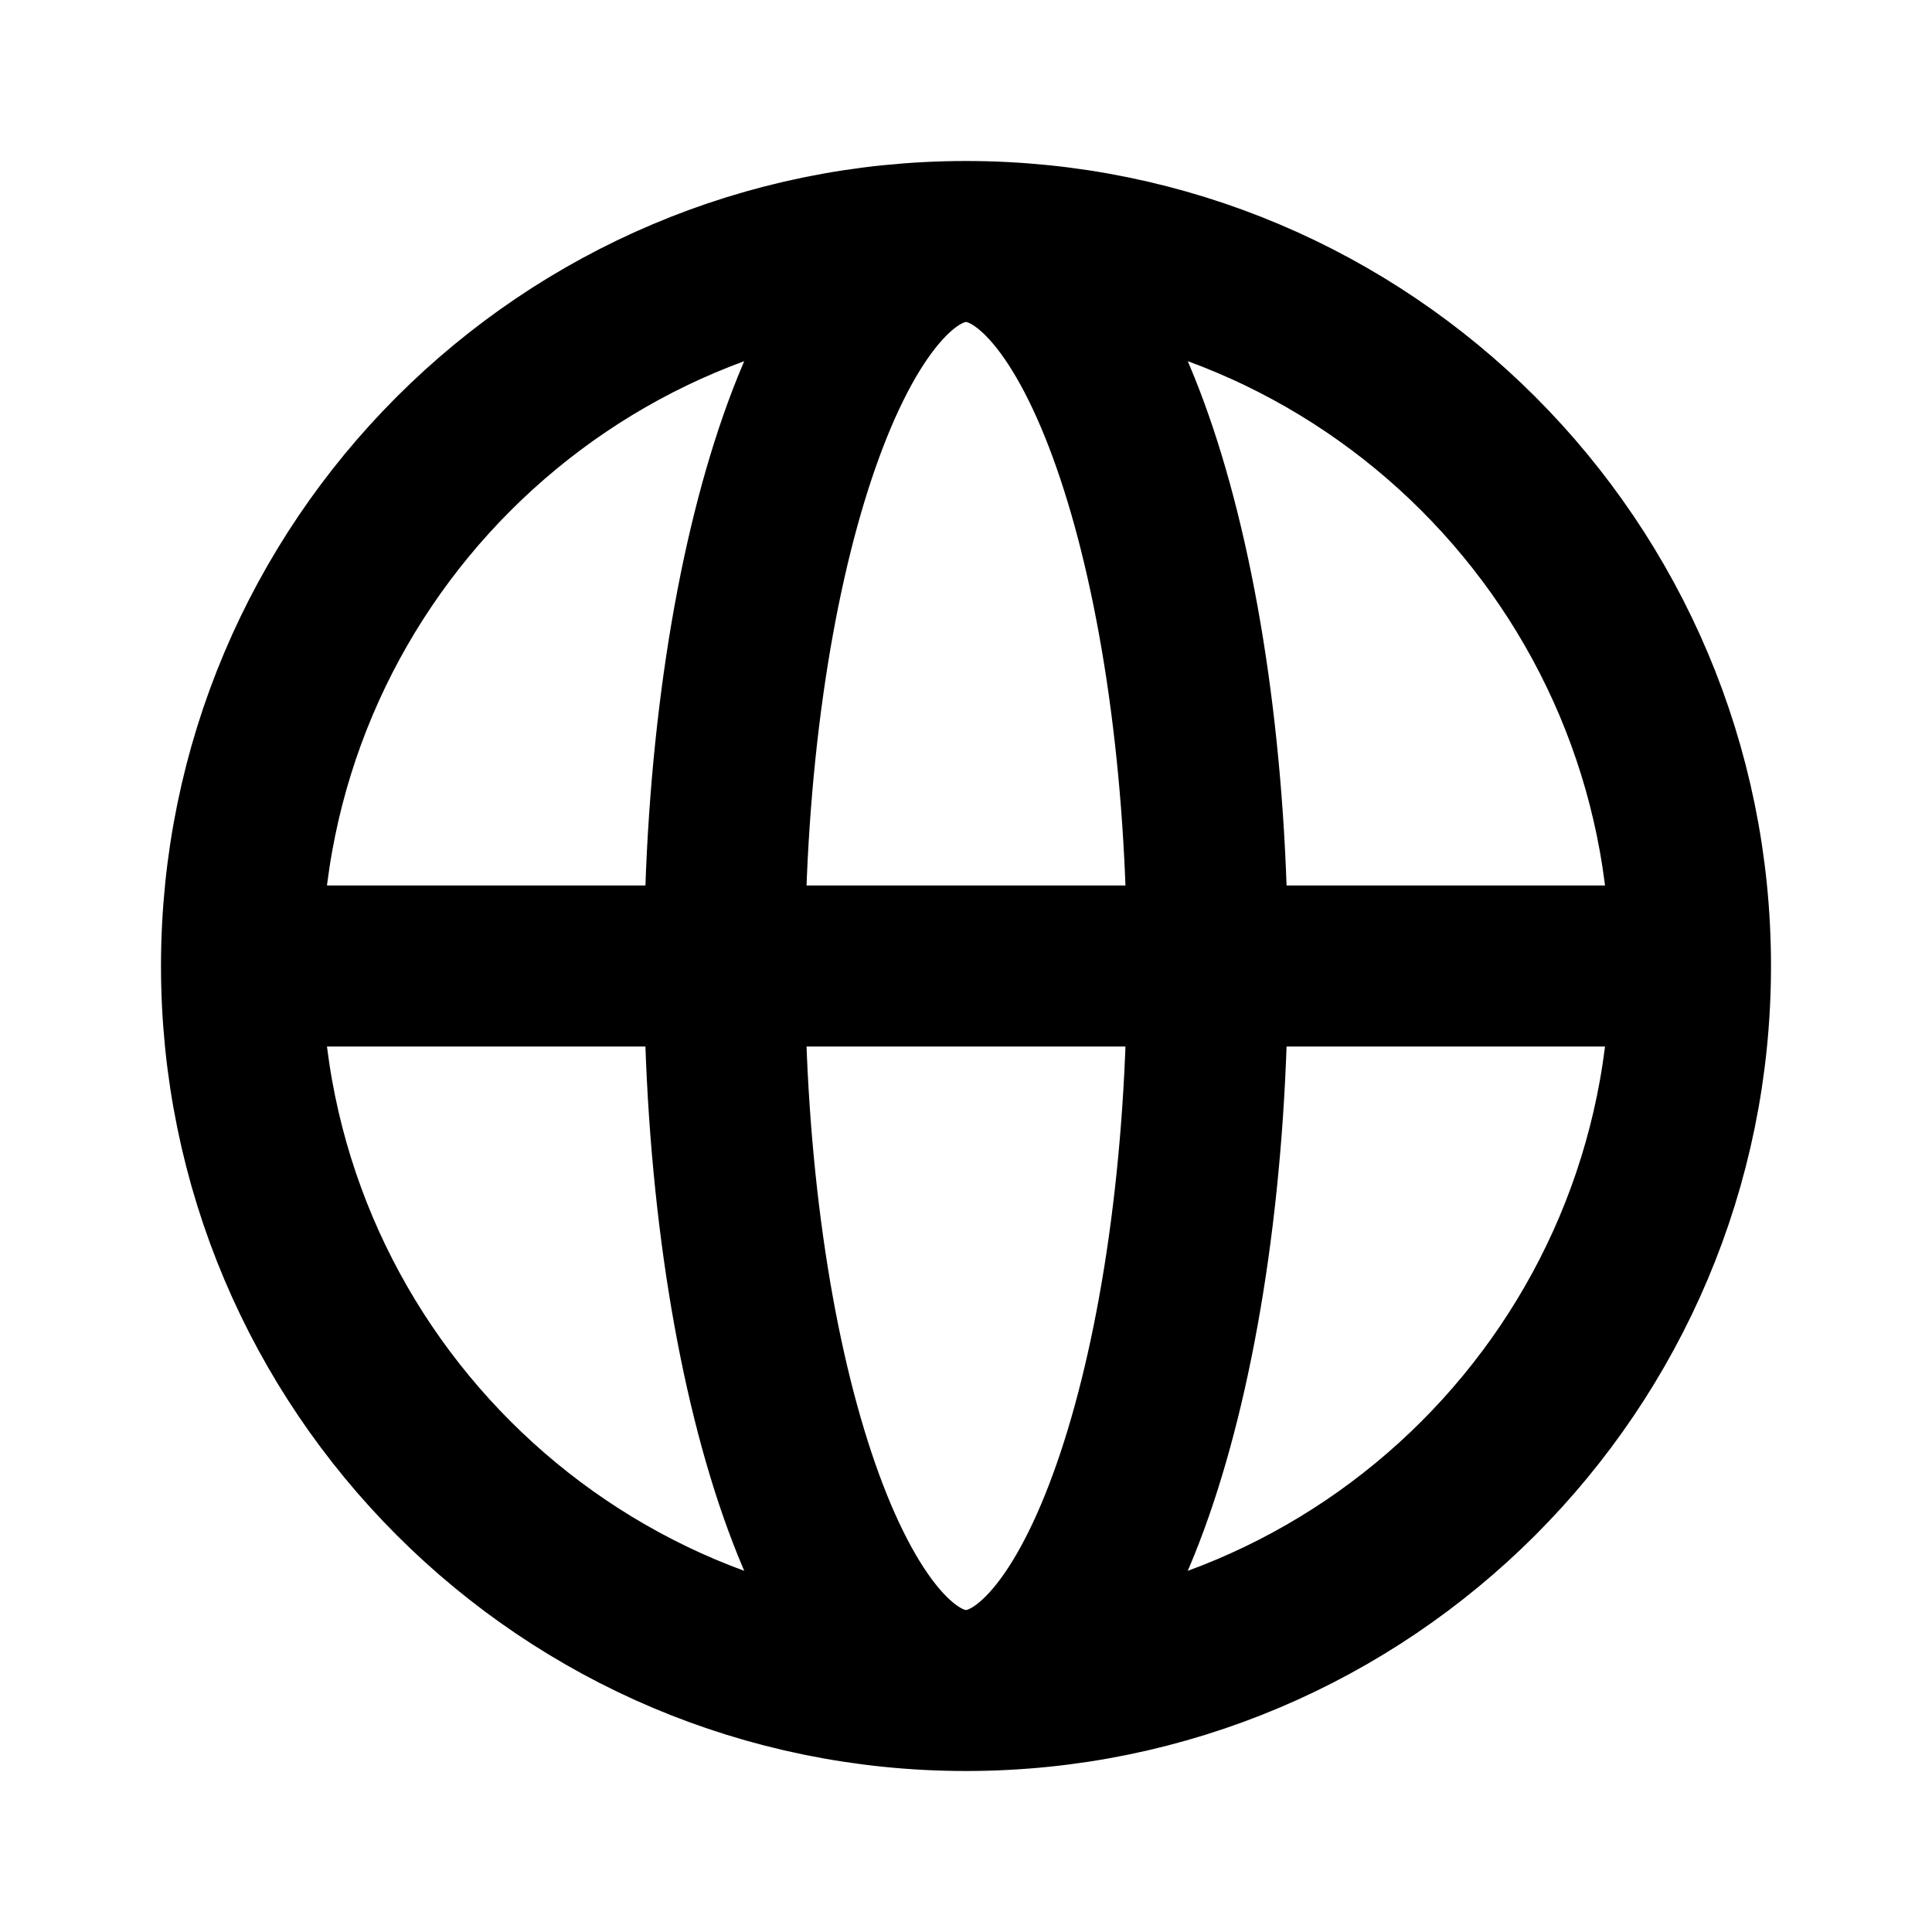
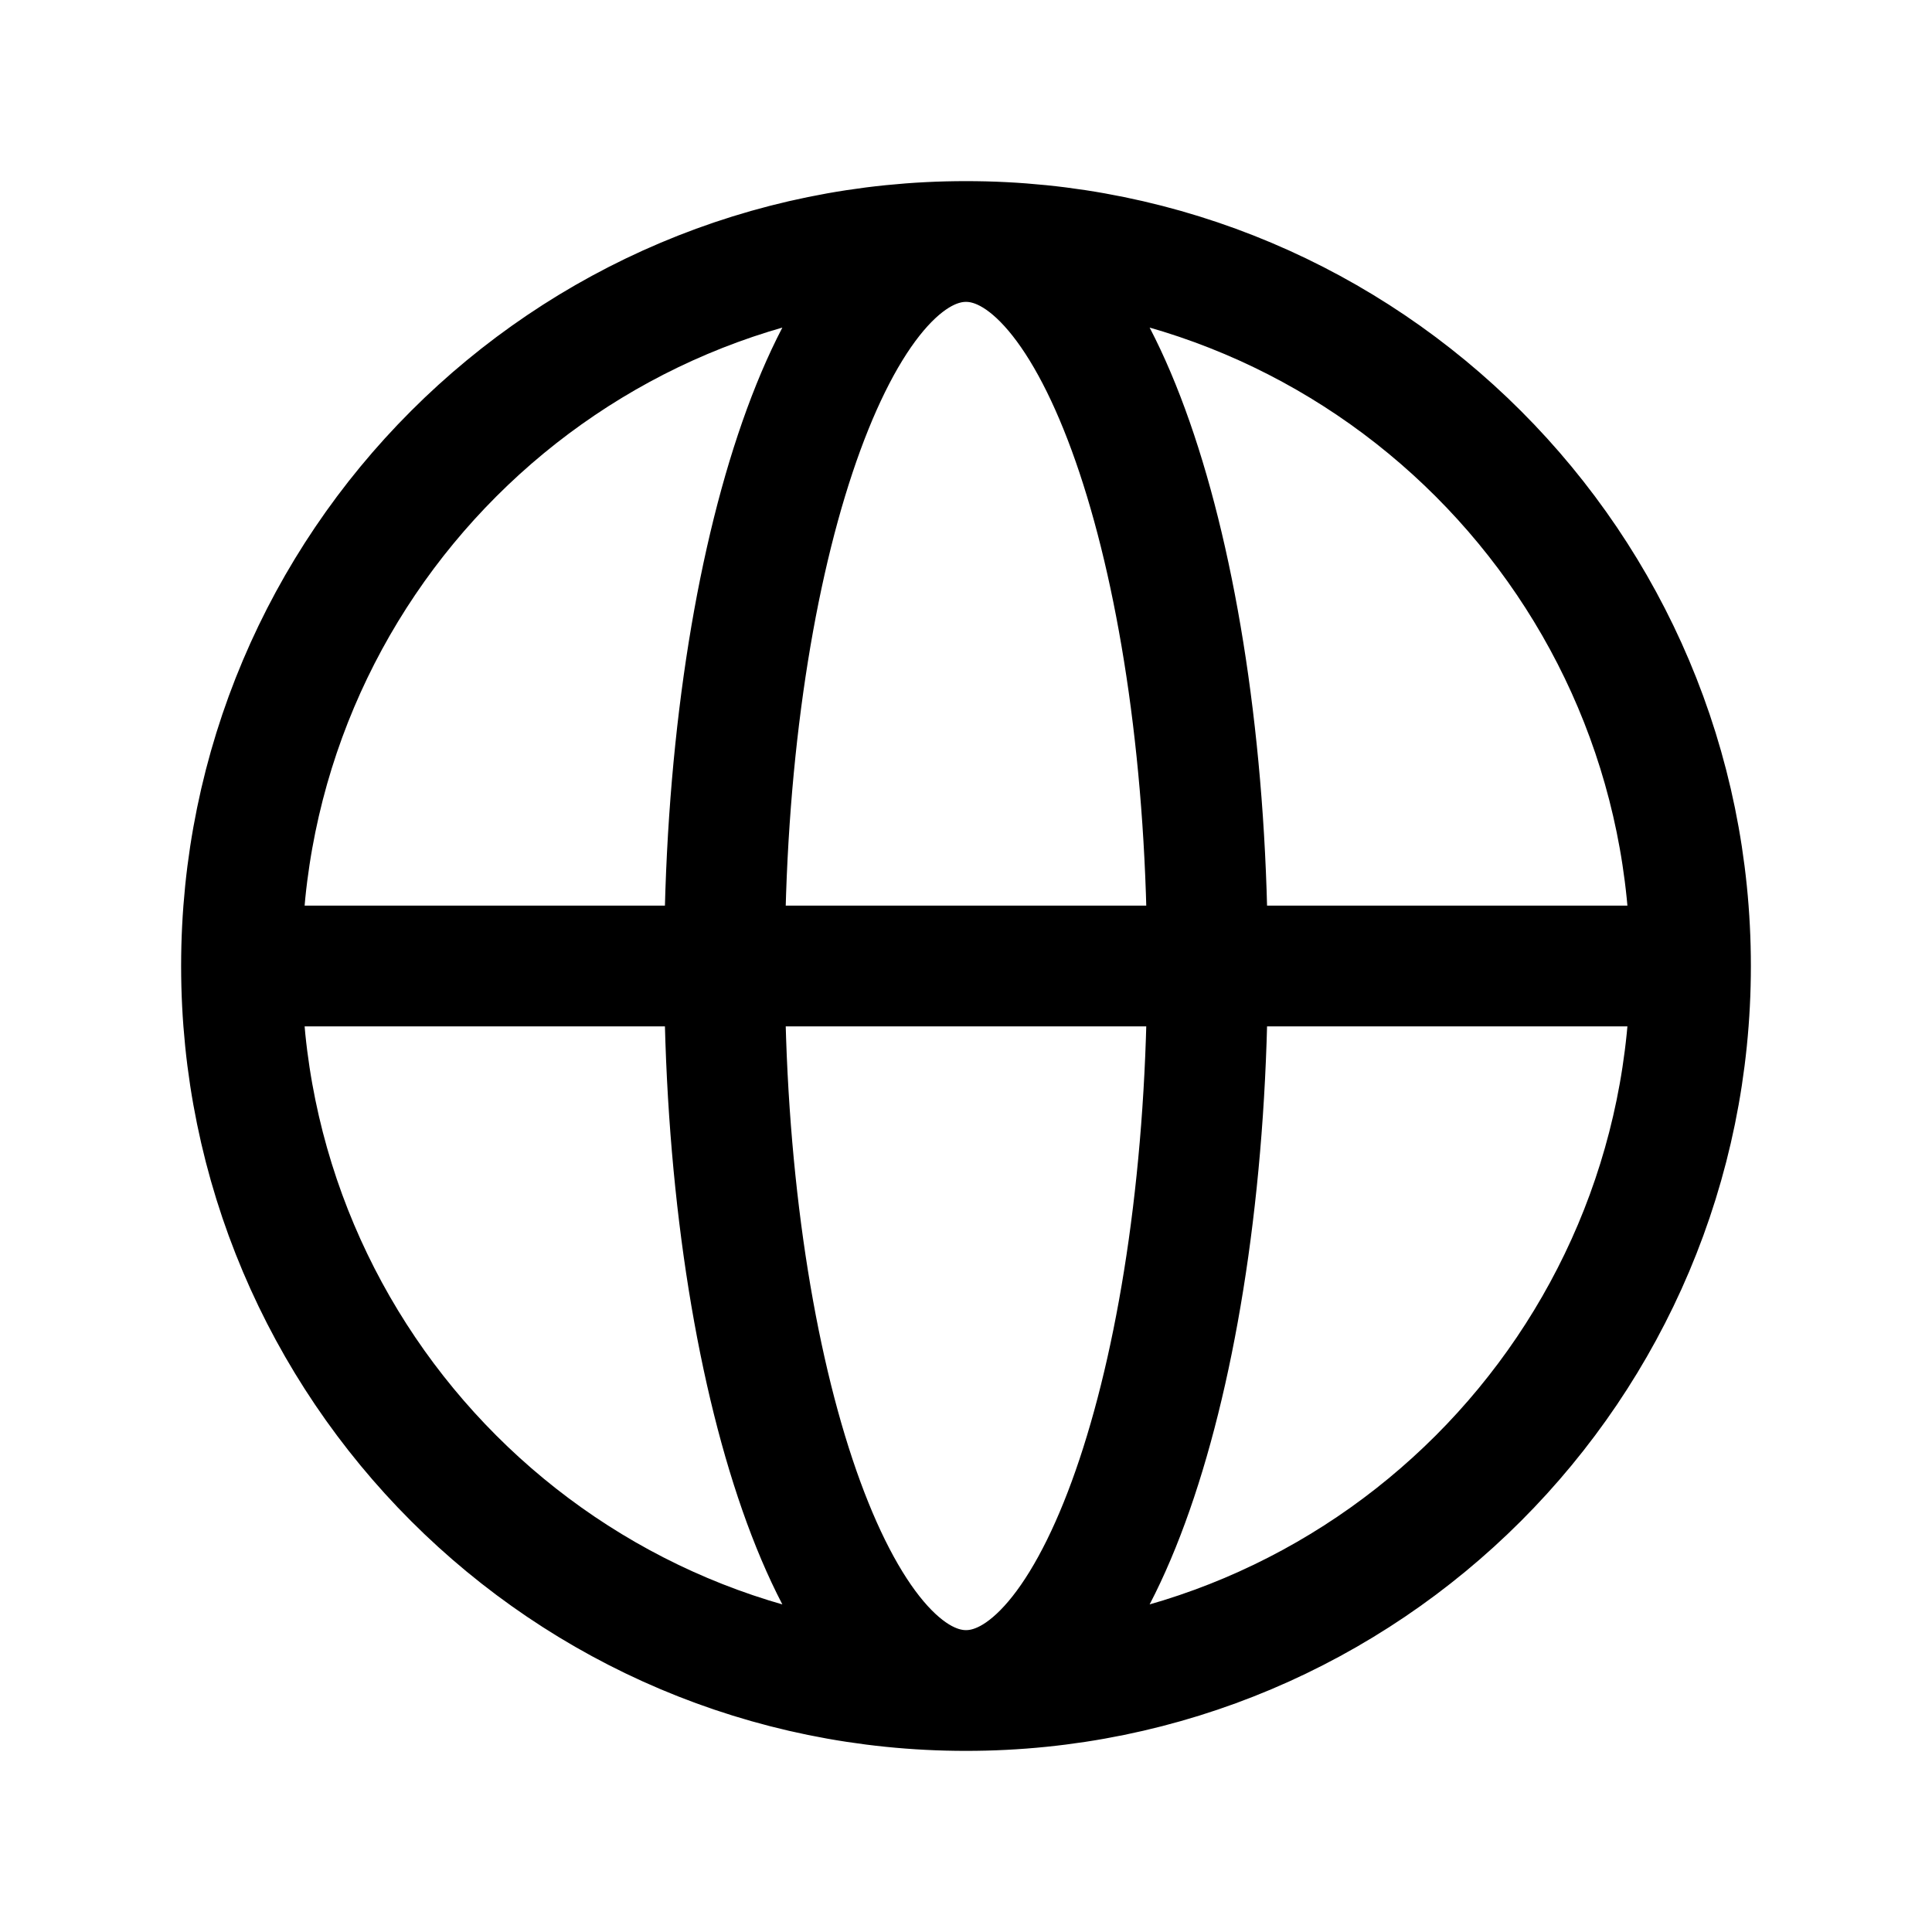
<svg xmlns="http://www.w3.org/2000/svg" width="24" height="24" viewBox="0 0 24 24" fill="none">
-   <path d="M21 12C21 16.971 16.971 21 12 21M21 12C21 7.029 16.971 3 12 3M21 12H3M12 21C7.029 21 3 16.971 3 12M12 21C13.657 21 15 16.971 15 12C15 7.029 13.657 3 12 3M12 21C10.343 21 9 16.971 9 12C9 7.029 10.343 3 12 3M3 12C3 7.029 7.029 3 12 3" stroke="currentColor" stroke-width="2" stroke-linecap="round" stroke-linejoin="round" />
+   <path d="M21 12C21 16.971 16.971 21 12 21M21 12C21 7.029 16.971 3 12 3M21 12H3M12 21C7.029 21 3 16.971 3 12M12 21C13.657 21 15 16.971 15 12C15 7.029 13.657 3 12 3M12 21C10.343 21 9 16.971 9 12C9 7.029 10.343 3 12 3M3 12C3 7.029 7.029 3 12 3" stroke="currentColor" stroke-width="1.5" stroke-linecap="round" stroke-linejoin="round" />
</svg>
